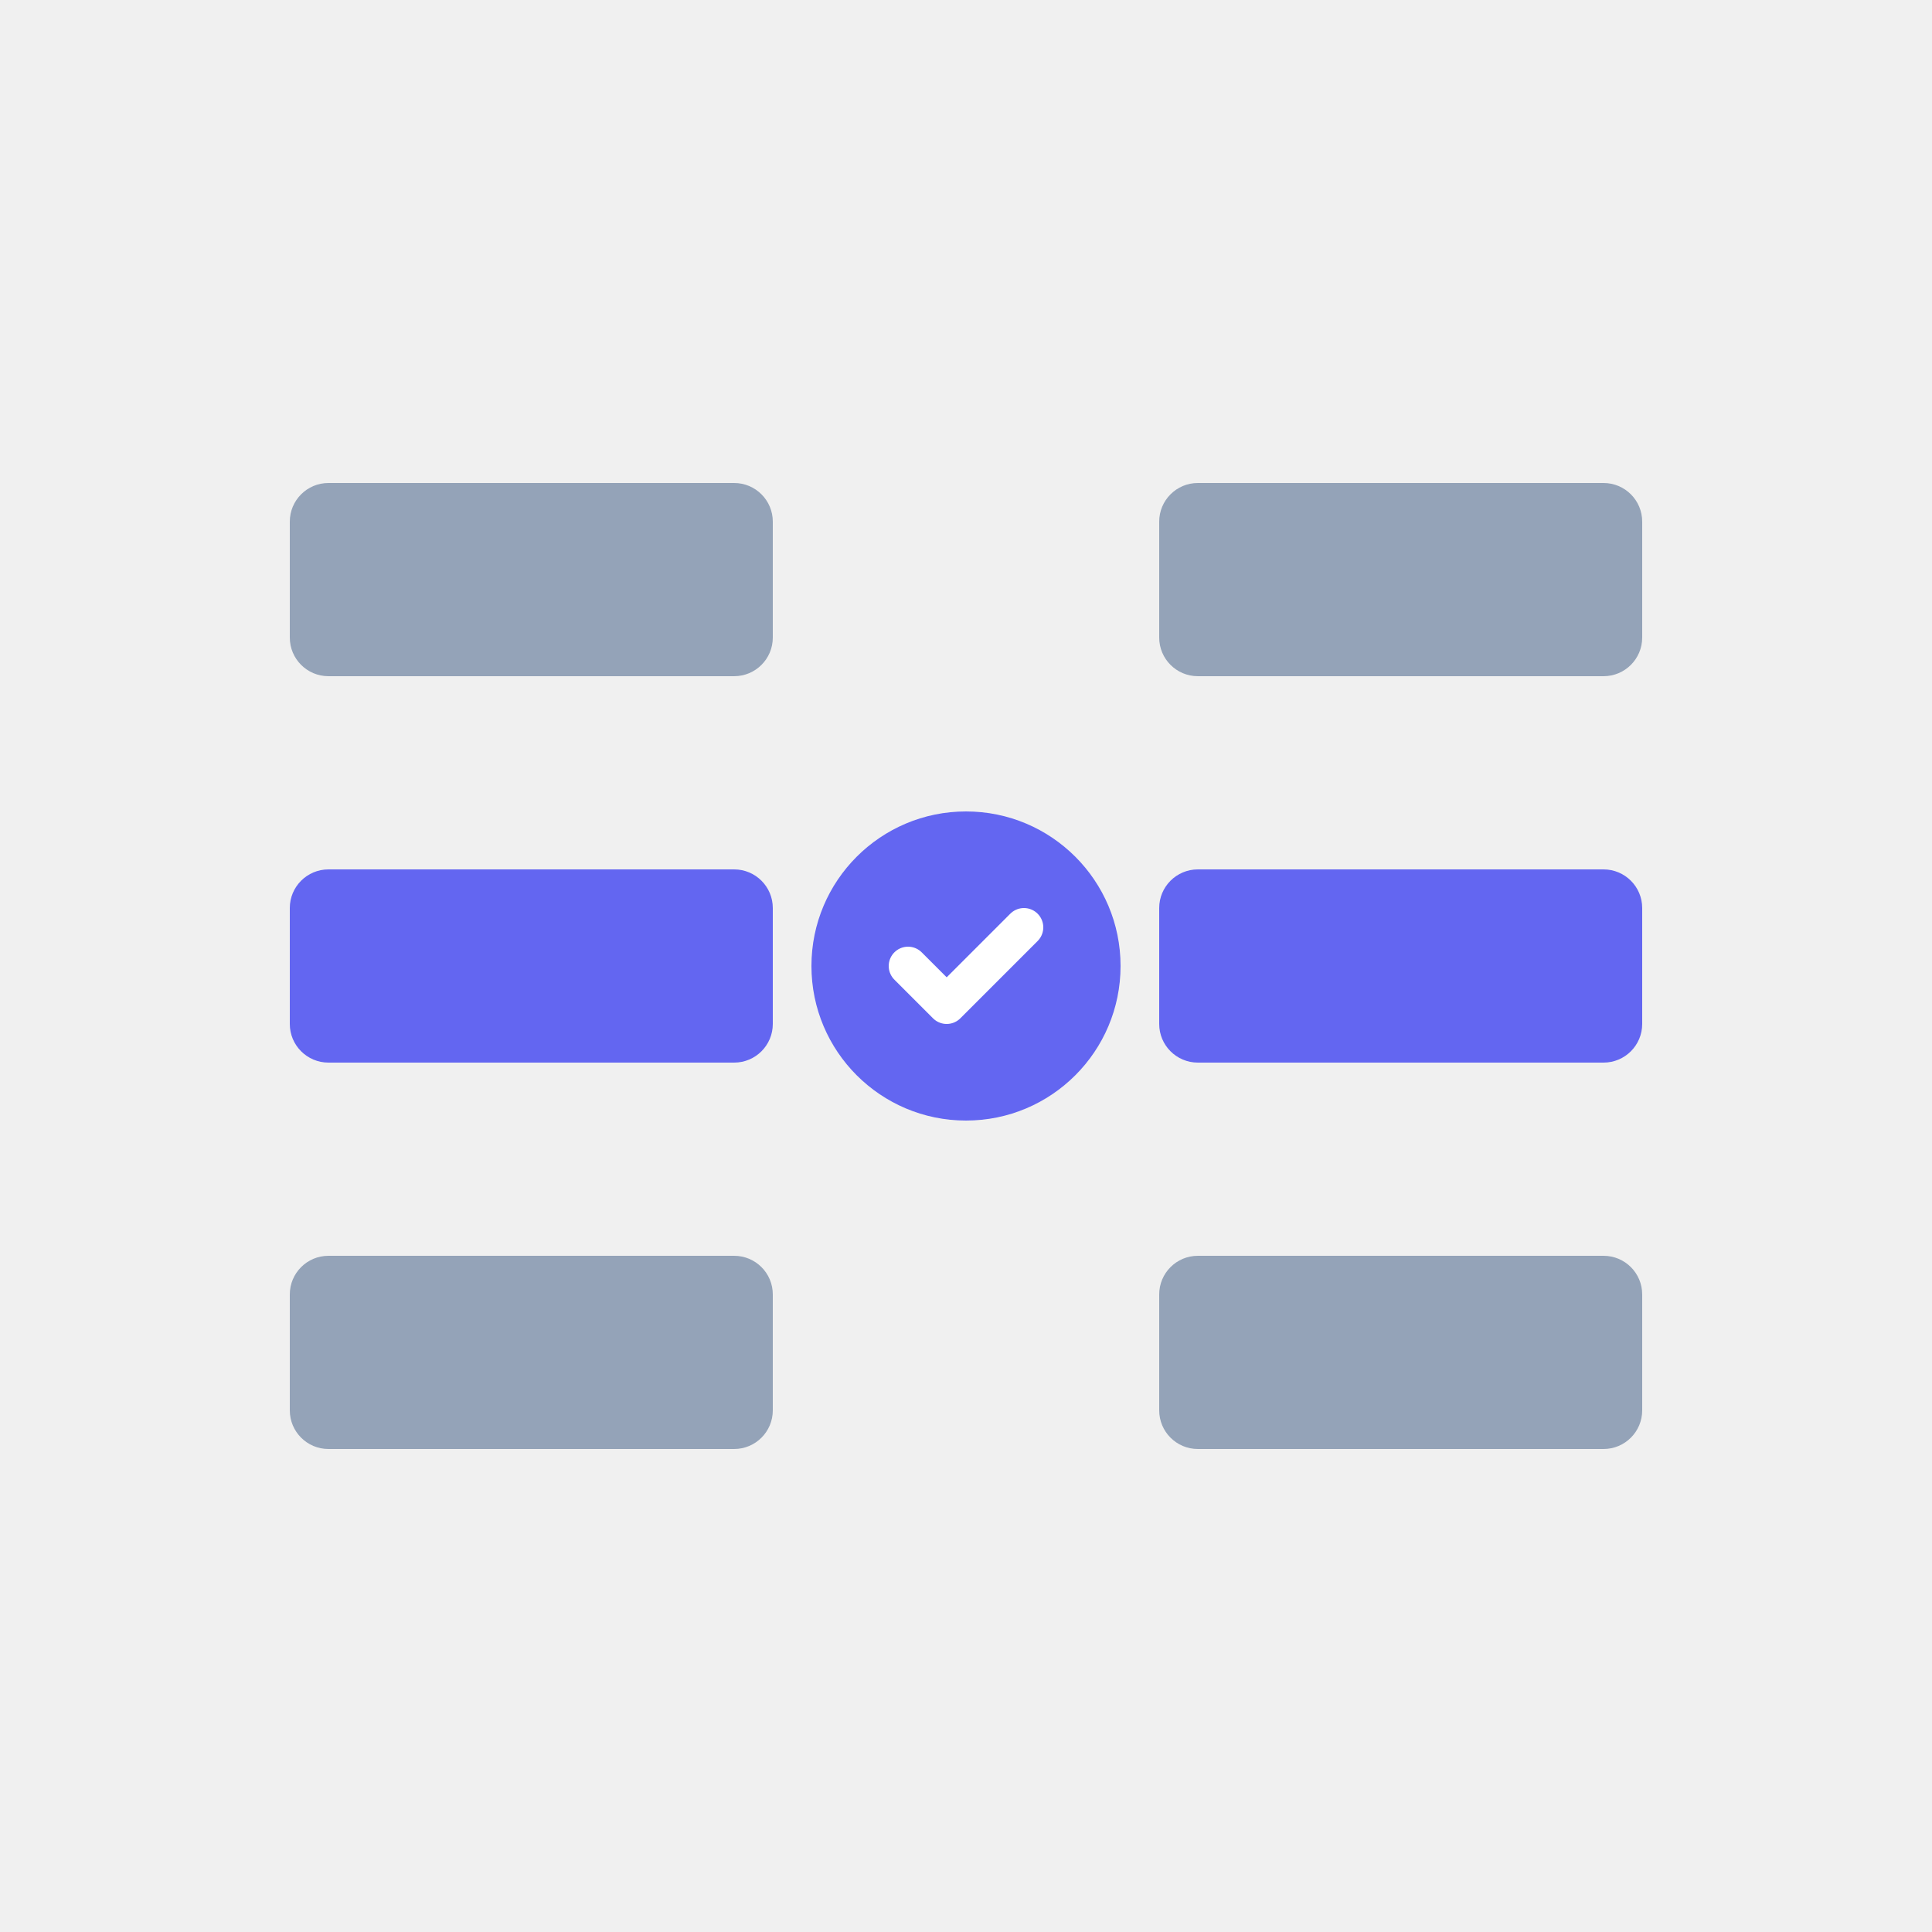
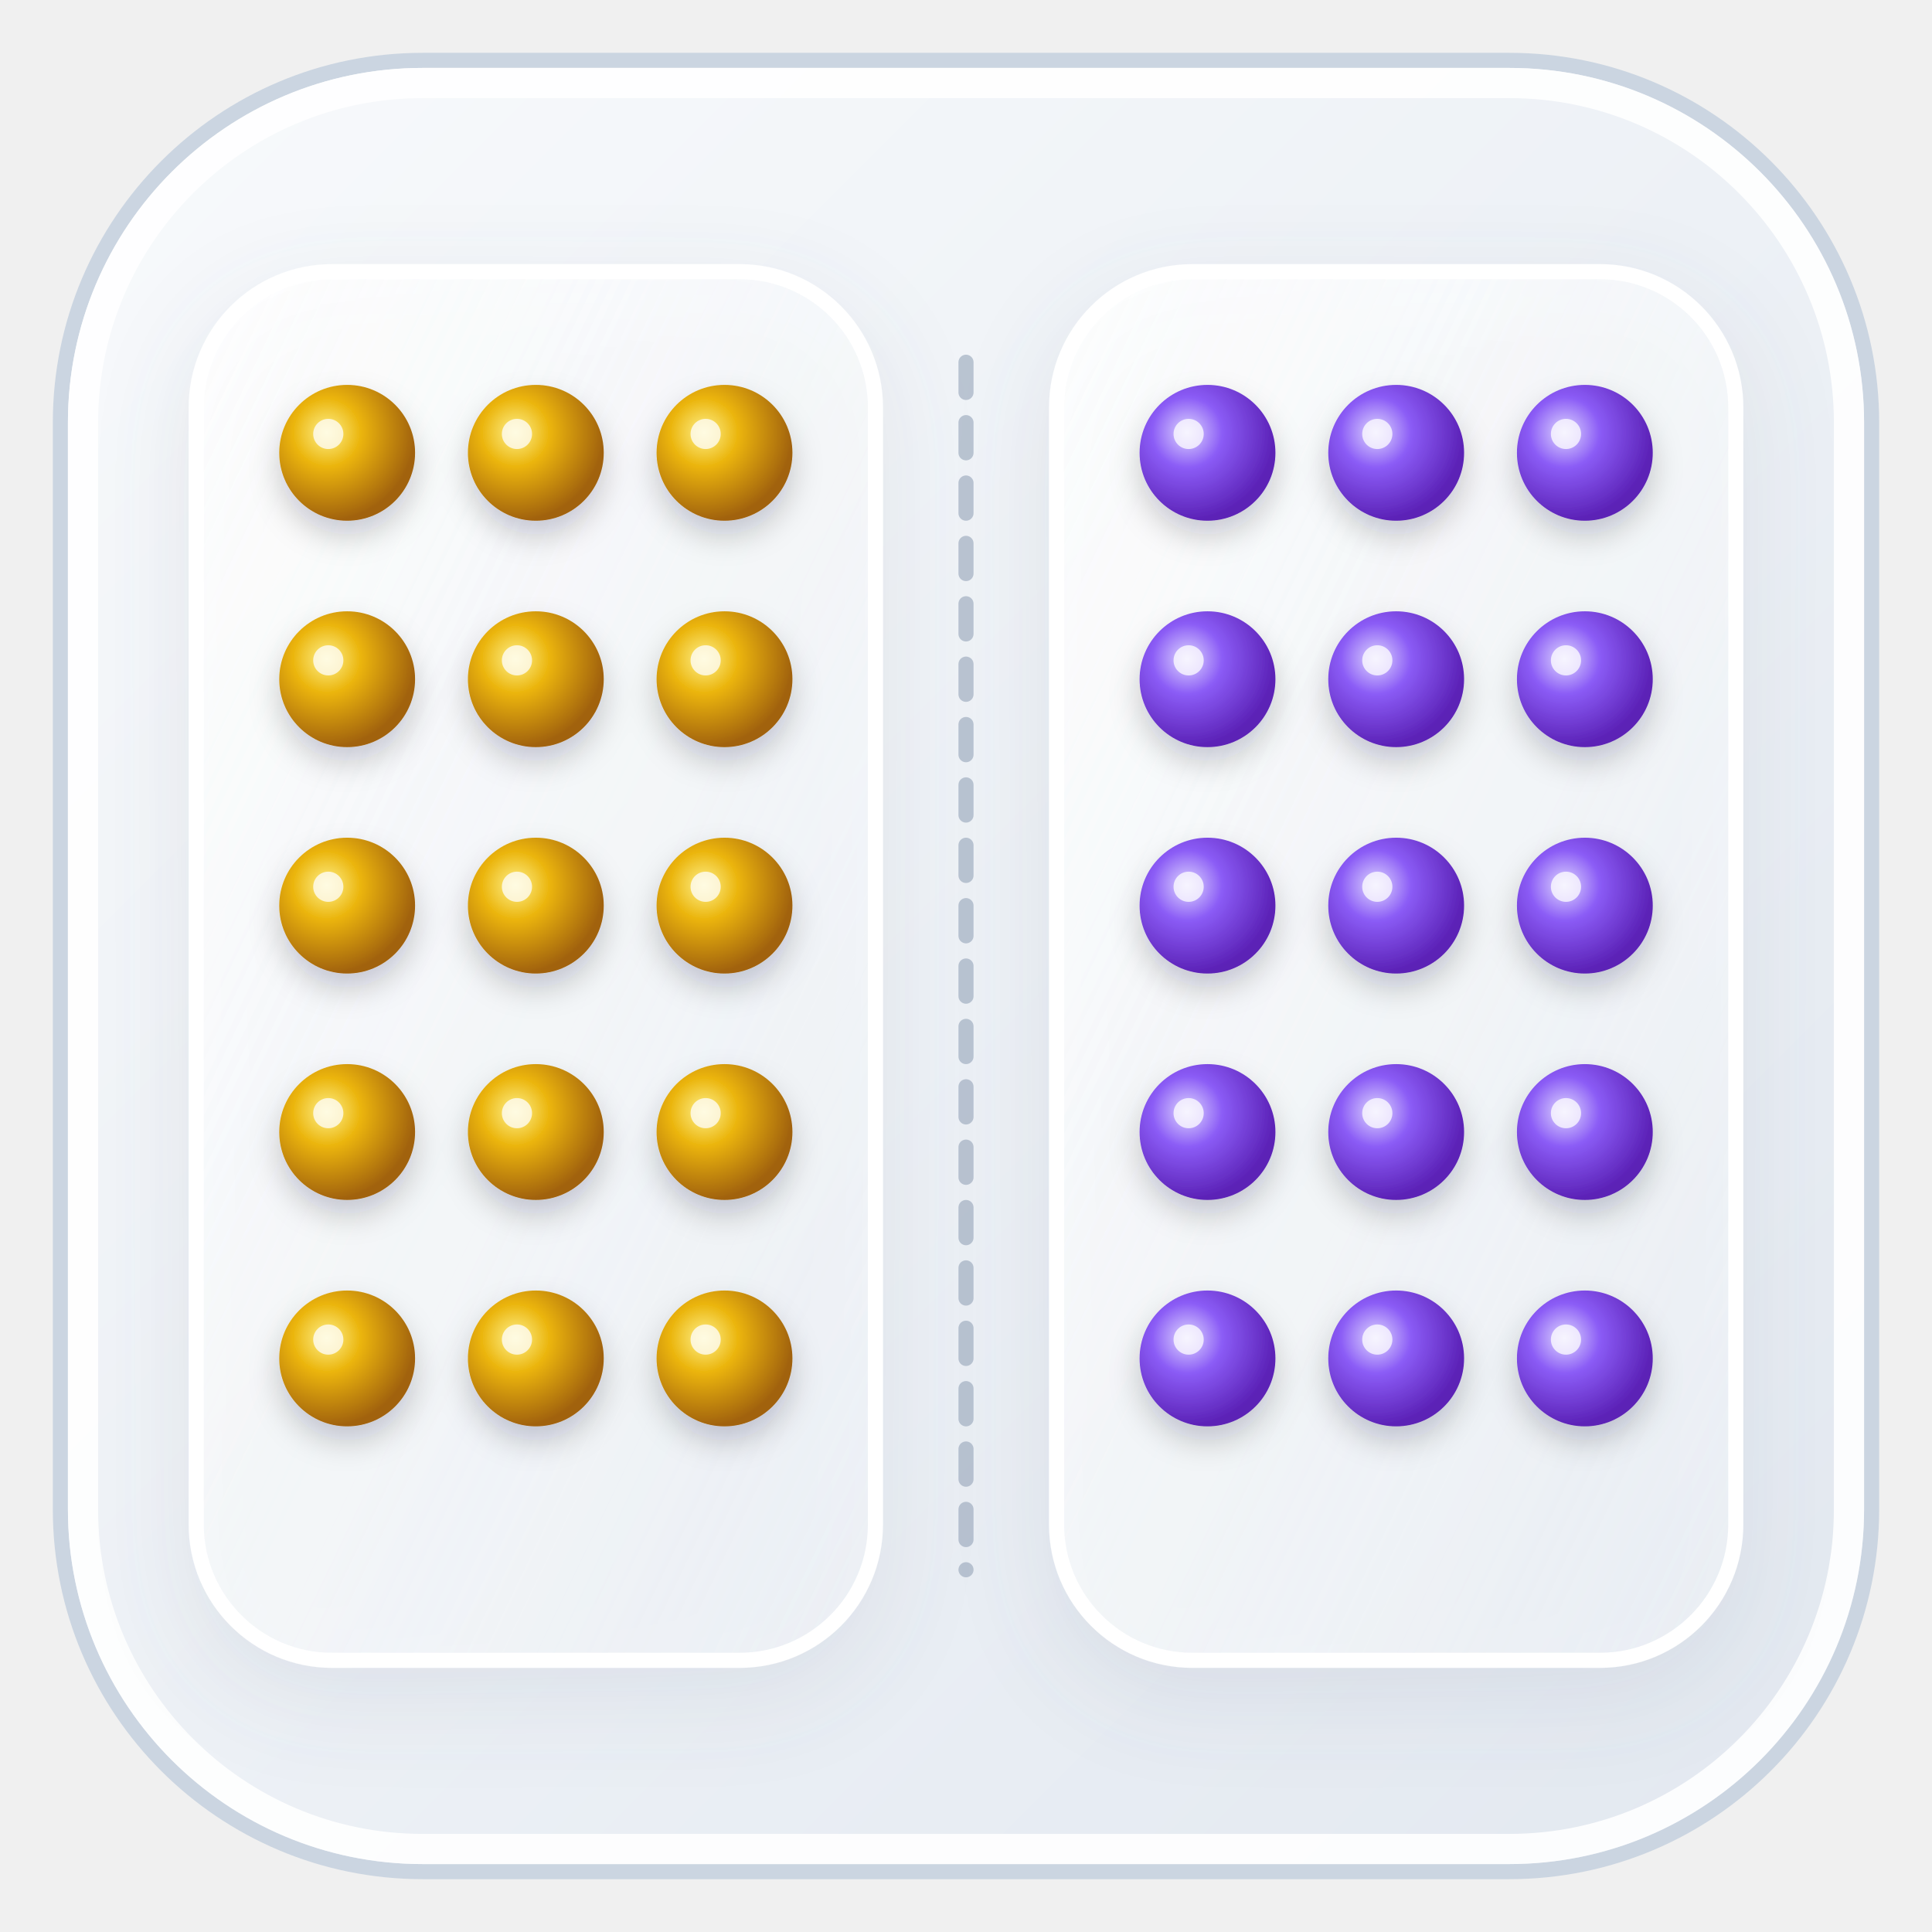
- <svg xmlns="http://www.w3.org/2000/svg" width="100" height="100" viewBox="0 0 100 100" fill="none">
-   <rect x="15" y="25" width="25" height="10" rx="2" fill="#94A3B8" />
-   <rect x="15" y="45" width="25" height="10" rx="2" fill="#6366F1" />
-   <rect x="15" y="65" width="25" height="10" rx="2" fill="#94A3B8" />
-   <rect x="60" y="25" width="25" height="10" rx="2" fill="#94A3B8" />
-   <rect x="60" y="45" width="25" height="10" rx="2" fill="#6366F1" />
-   <rect x="60" y="65" width="25" height="10" rx="2" fill="#94A3B8" />
-   <path d="M45 50H55" stroke="#6366F1" stroke-width="4" stroke-linecap="round" stroke-dasharray="2 4" />
-   <circle cx="50" cy="50" r="8" fill="#6366F1" />
-   <path d="M47 50L49 52L53 48" stroke="white" stroke-width="2" stroke-linecap="round" stroke-linejoin="round" />
+ <svg xmlns="http://www.w3.org/2000/svg" viewBox="0 0 512 512" width="100%" height="100%">
+   <defs>
+     <linearGradient id="bgGrad" x1="0%" y1="0%" x2="100%" y2="100%">
+       <stop offset="0%" stop-color="#F8FAFC" />
+       <stop offset="100%" stop-color="#E2E8F0" />
+     </linearGradient>
+     <linearGradient id="glassBox" x1="0%" y1="0%" x2="100%" y2="100%">
+       <stop offset="0%" stop-color="#FFFFFF" stop-opacity="0.9" />
+       <stop offset="100%" stop-color="#F1F5F9" stop-opacity="0.6" />
+     </linearGradient>
+     <radialGradient id="yellowSphere" cx="35%" cy="35%" r="65%">
+       <stop offset="0%" stop-color="#FEF08A" />
+       <stop offset="40%" stop-color="#EAB308" />
+       <stop offset="100%" stop-color="#A16207" />
+     </radialGradient>
+     <radialGradient id="purpleSphere" cx="35%" cy="35%" r="65%">
+       <stop offset="0%" stop-color="#DDD6FE" />
+       <stop offset="40%" stop-color="#8B5CF6" />
+       <stop offset="100%" stop-color="#5B21B6" />
+     </radialGradient>
+     <filter id="shadowBox" x="-20%" y="-20%" width="140%" height="140%">
+       <feDropShadow dx="0" dy="8" stdDeviation="12" flood-color="#64748B" flood-opacity="0.15" />
+     </filter>
+     <filter id="shadow3D" x="-30%" y="-30%" width="160%" height="160%">
+       <feDropShadow dx="0" dy="4" stdDeviation="4" flood-color="#0F172A" flood-opacity="0.2" />
+     </filter>
+   </defs>
+   <rect x="16" y="16" width="480" height="480" rx="96" fill="url(#bgGrad)" stroke="#CBD5E1" stroke-width="4" />
+   <rect x="22" y="22" width="468" height="468" rx="90" fill="none" stroke="#FFFFFF" stroke-width="8" opacity="0.9" />
+   <rect x="52" y="72" width="180" height="368" rx="36" fill="url(#glassBox)" filter="url(#shadowBox)" stroke="#FFFFFF" stroke-width="4" />
+   <rect x="280" y="72" width="180" height="368" rx="36" fill="url(#glassBox)" filter="url(#shadowBox)" stroke="#FFFFFF" stroke-width="4" />
+   <line x1="256" y1="96" x2="256" y2="416" stroke="#94A3B8" stroke-width="4" stroke-dasharray="8 8" stroke-linecap="round" opacity="0.6" />
+   <g filter="url(#shadow3D)">
+     <circle cx="92" cy="120" r="18" fill="url(#yellowSphere)" />
+     <circle cx="142" cy="120" r="18" fill="url(#yellowSphere)" />
+     <circle cx="192" cy="120" r="18" fill="url(#yellowSphere)" />
+     <circle cx="92" cy="180" r="18" fill="url(#yellowSphere)" />
+     <circle cx="142" cy="180" r="18" fill="url(#yellowSphere)" />
+     <circle cx="192" cy="180" r="18" fill="url(#yellowSphere)" />
+     <circle cx="92" cy="240" r="18" fill="url(#yellowSphere)" />
+     <circle cx="142" cy="240" r="18" fill="url(#yellowSphere)" />
+     <circle cx="192" cy="240" r="18" fill="url(#yellowSphere)" />
+     <circle cx="92" cy="300" r="18" fill="url(#yellowSphere)" />
+     <circle cx="142" cy="300" r="18" fill="url(#yellowSphere)" />
+     <circle cx="192" cy="300" r="18" fill="url(#yellowSphere)" />
+     <circle cx="92" cy="360" r="18" fill="url(#yellowSphere)" />
+     <circle cx="142" cy="360" r="18" fill="url(#yellowSphere)" />
+     <circle cx="192" cy="360" r="18" fill="url(#yellowSphere)" />
+     <g fill="#FFFFFF" opacity="0.75">
+       <circle cx="87" cy="115" r="4" />
+       <circle cx="137" cy="115" r="4" />
+       <circle cx="187" cy="115" r="4" />
+       <circle cx="87" cy="175" r="4" />
+       <circle cx="137" cy="175" r="4" />
+       <circle cx="187" cy="175" r="4" />
+       <circle cx="87" cy="235" r="4" />
+       <circle cx="137" cy="235" r="4" />
+       <circle cx="187" cy="235" r="4" />
+       <circle cx="87" cy="295" r="4" />
+       <circle cx="137" cy="295" r="4" />
+       <circle cx="187" cy="295" r="4" />
+       <circle cx="87" cy="355" r="4" />
+       <circle cx="137" cy="355" r="4" />
+       <circle cx="187" cy="355" r="4" />
+     </g>
+   </g>
+   <g filter="url(#shadow3D)">
+     <circle cx="320" cy="120" r="18" fill="url(#purpleSphere)" />
+     <circle cx="370" cy="120" r="18" fill="url(#purpleSphere)" />
+     <circle cx="420" cy="120" r="18" fill="url(#purpleSphere)" />
+     <circle cx="320" cy="180" r="18" fill="url(#purpleSphere)" />
+     <circle cx="370" cy="180" r="18" fill="url(#purpleSphere)" />
+     <circle cx="420" cy="180" r="18" fill="url(#purpleSphere)" />
+     <circle cx="320" cy="240" r="18" fill="url(#purpleSphere)" />
+     <circle cx="370" cy="240" r="18" fill="url(#purpleSphere)" />
+     <circle cx="420" cy="240" r="18" fill="url(#purpleSphere)" />
+     <circle cx="320" cy="300" r="18" fill="url(#purpleSphere)" />
+     <circle cx="370" cy="300" r="18" fill="url(#purpleSphere)" />
+     <circle cx="420" cy="300" r="18" fill="url(#purpleSphere)" />
+     <circle cx="320" cy="360" r="18" fill="url(#purpleSphere)" />
+     <circle cx="370" cy="360" r="18" fill="url(#purpleSphere)" />
+     <circle cx="420" cy="360" r="18" fill="url(#purpleSphere)" />
+     <g fill="#FFFFFF" opacity="0.75">
+       <circle cx="315" cy="115" r="4" />
+       <circle cx="365" cy="115" r="4" />
+       <circle cx="415" cy="115" r="4" />
+       <circle cx="315" cy="175" r="4" />
+       <circle cx="365" cy="175" r="4" />
+       <circle cx="415" cy="175" r="4" />
+       <circle cx="315" cy="235" r="4" />
+       <circle cx="365" cy="235" r="4" />
+       <circle cx="415" cy="235" r="4" />
+       <circle cx="315" cy="295" r="4" />
+       <circle cx="365" cy="295" r="4" />
+       <circle cx="415" cy="295" r="4" />
+       <circle cx="315" cy="355" r="4" />
+       <circle cx="365" cy="355" r="4" />
+       <circle cx="415" cy="355" r="4" />
+     </g>
+   </g>
</svg>
